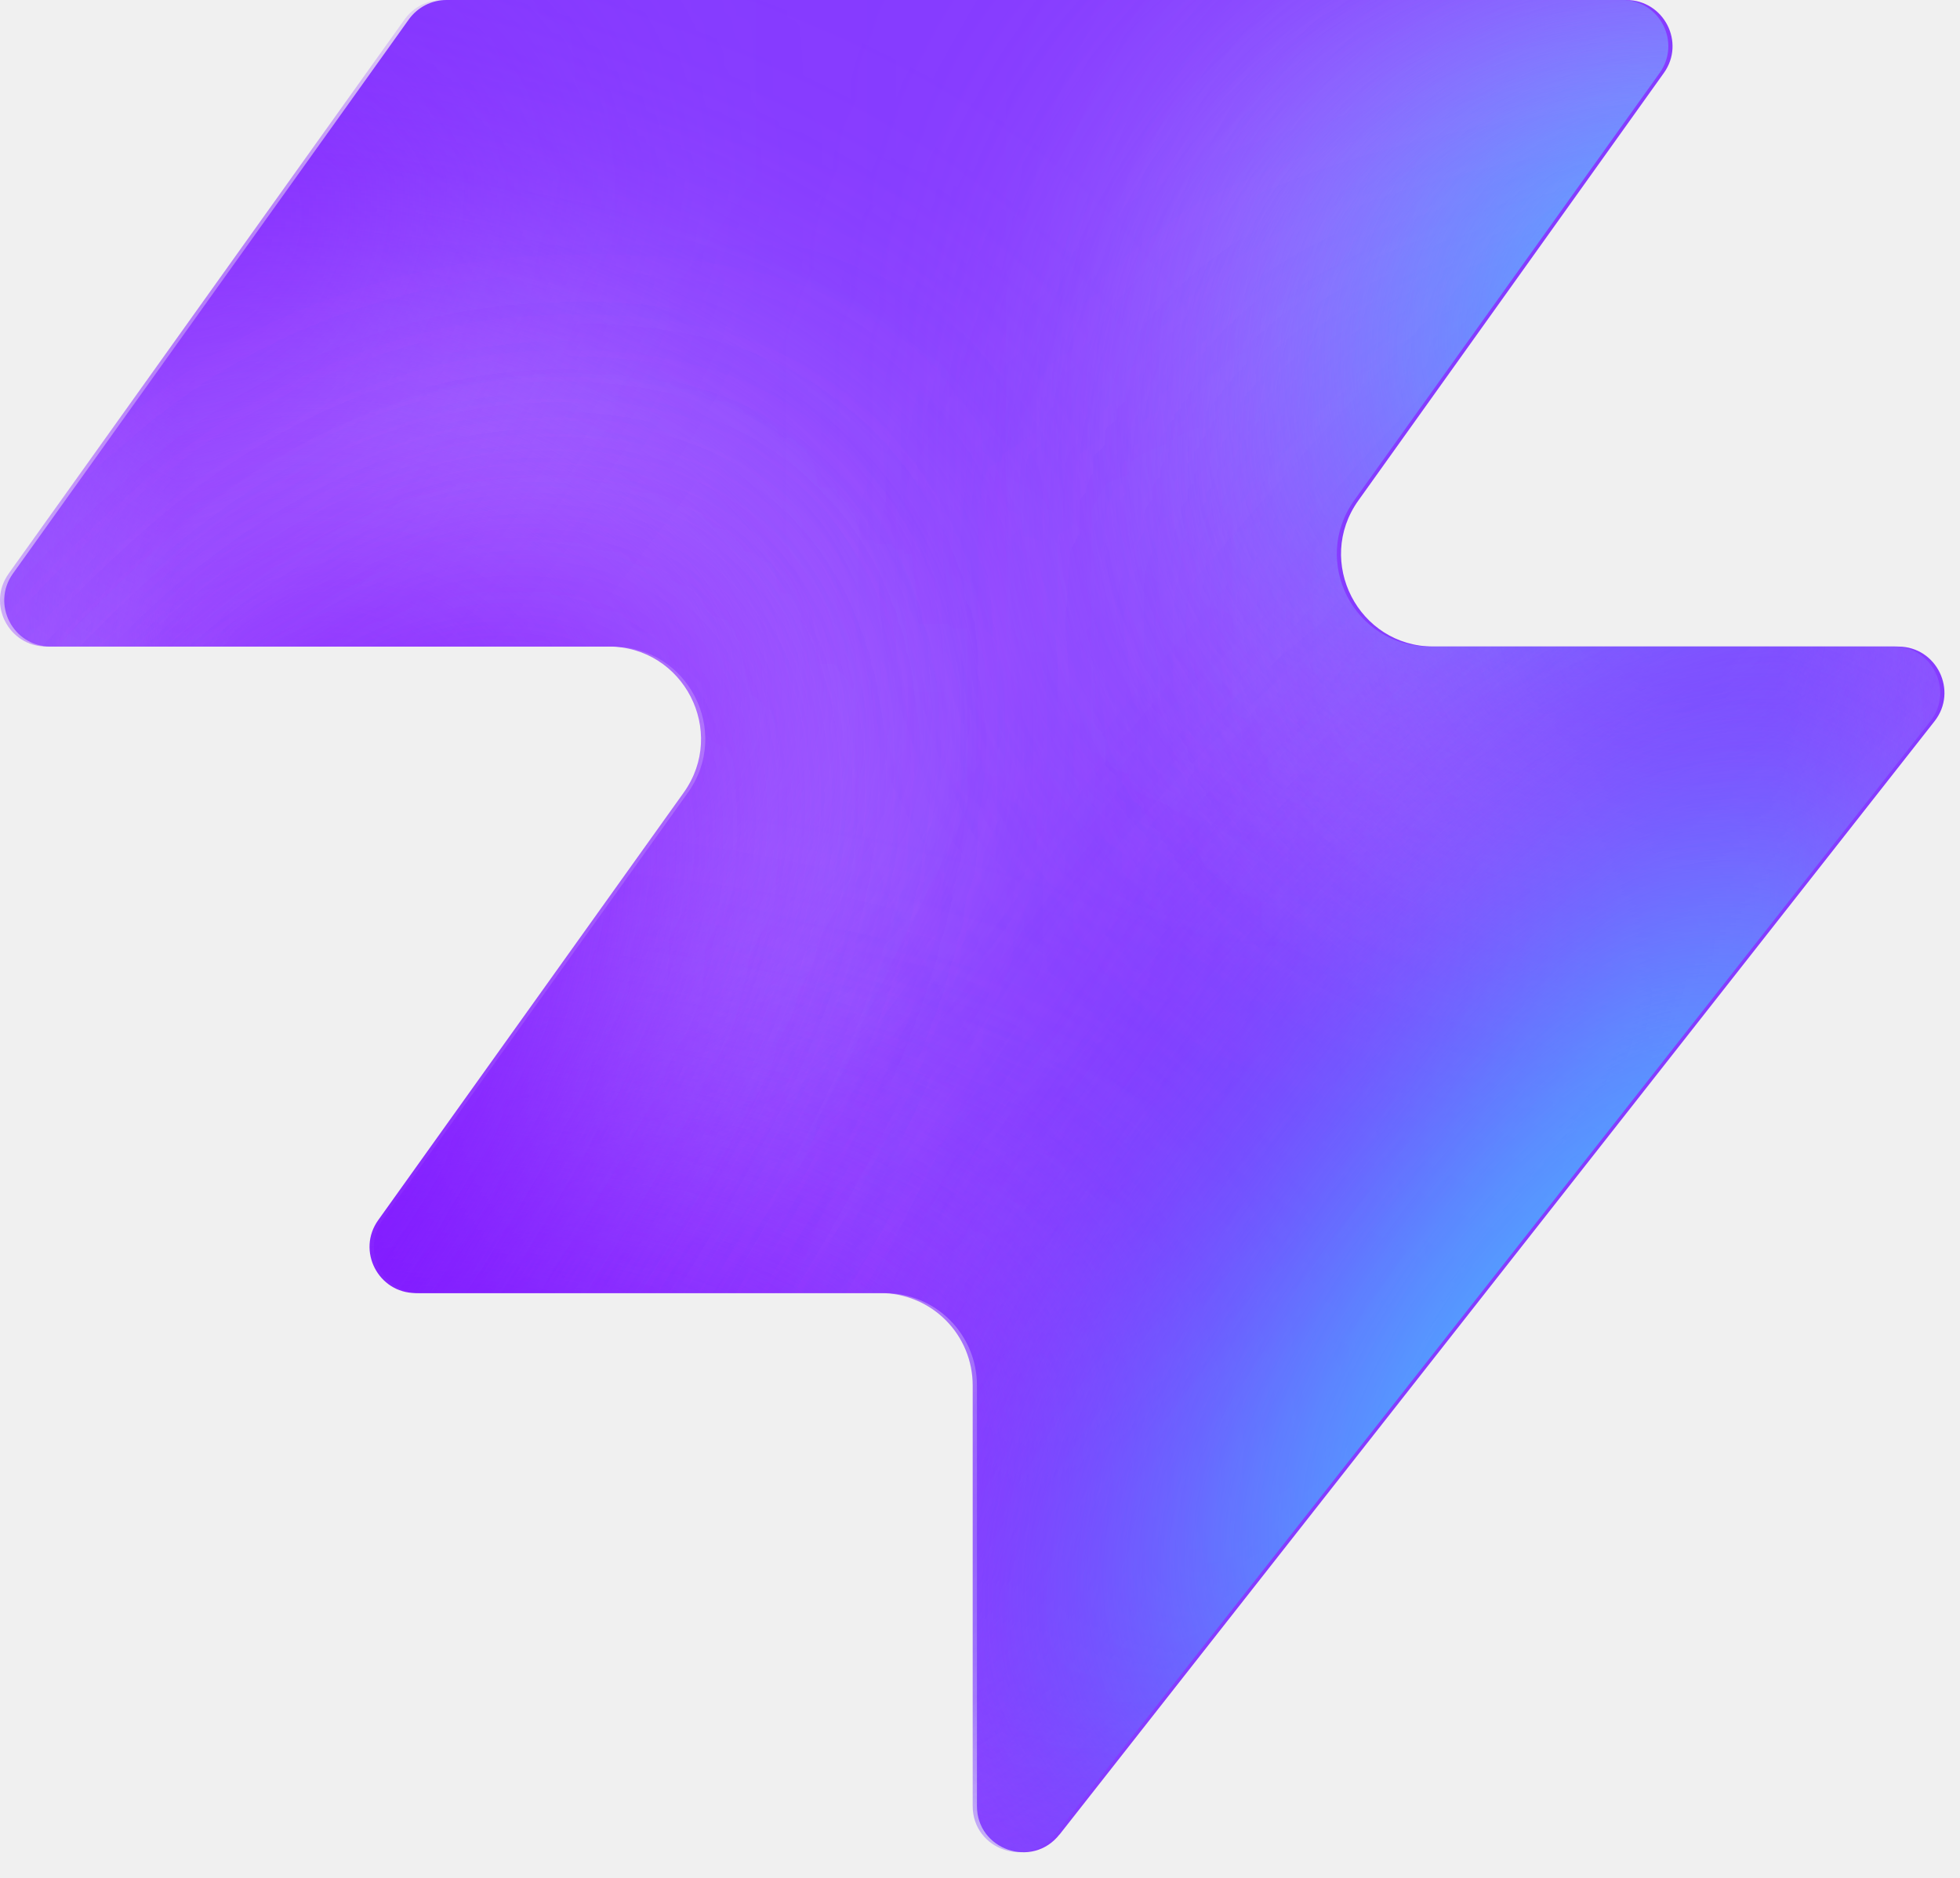
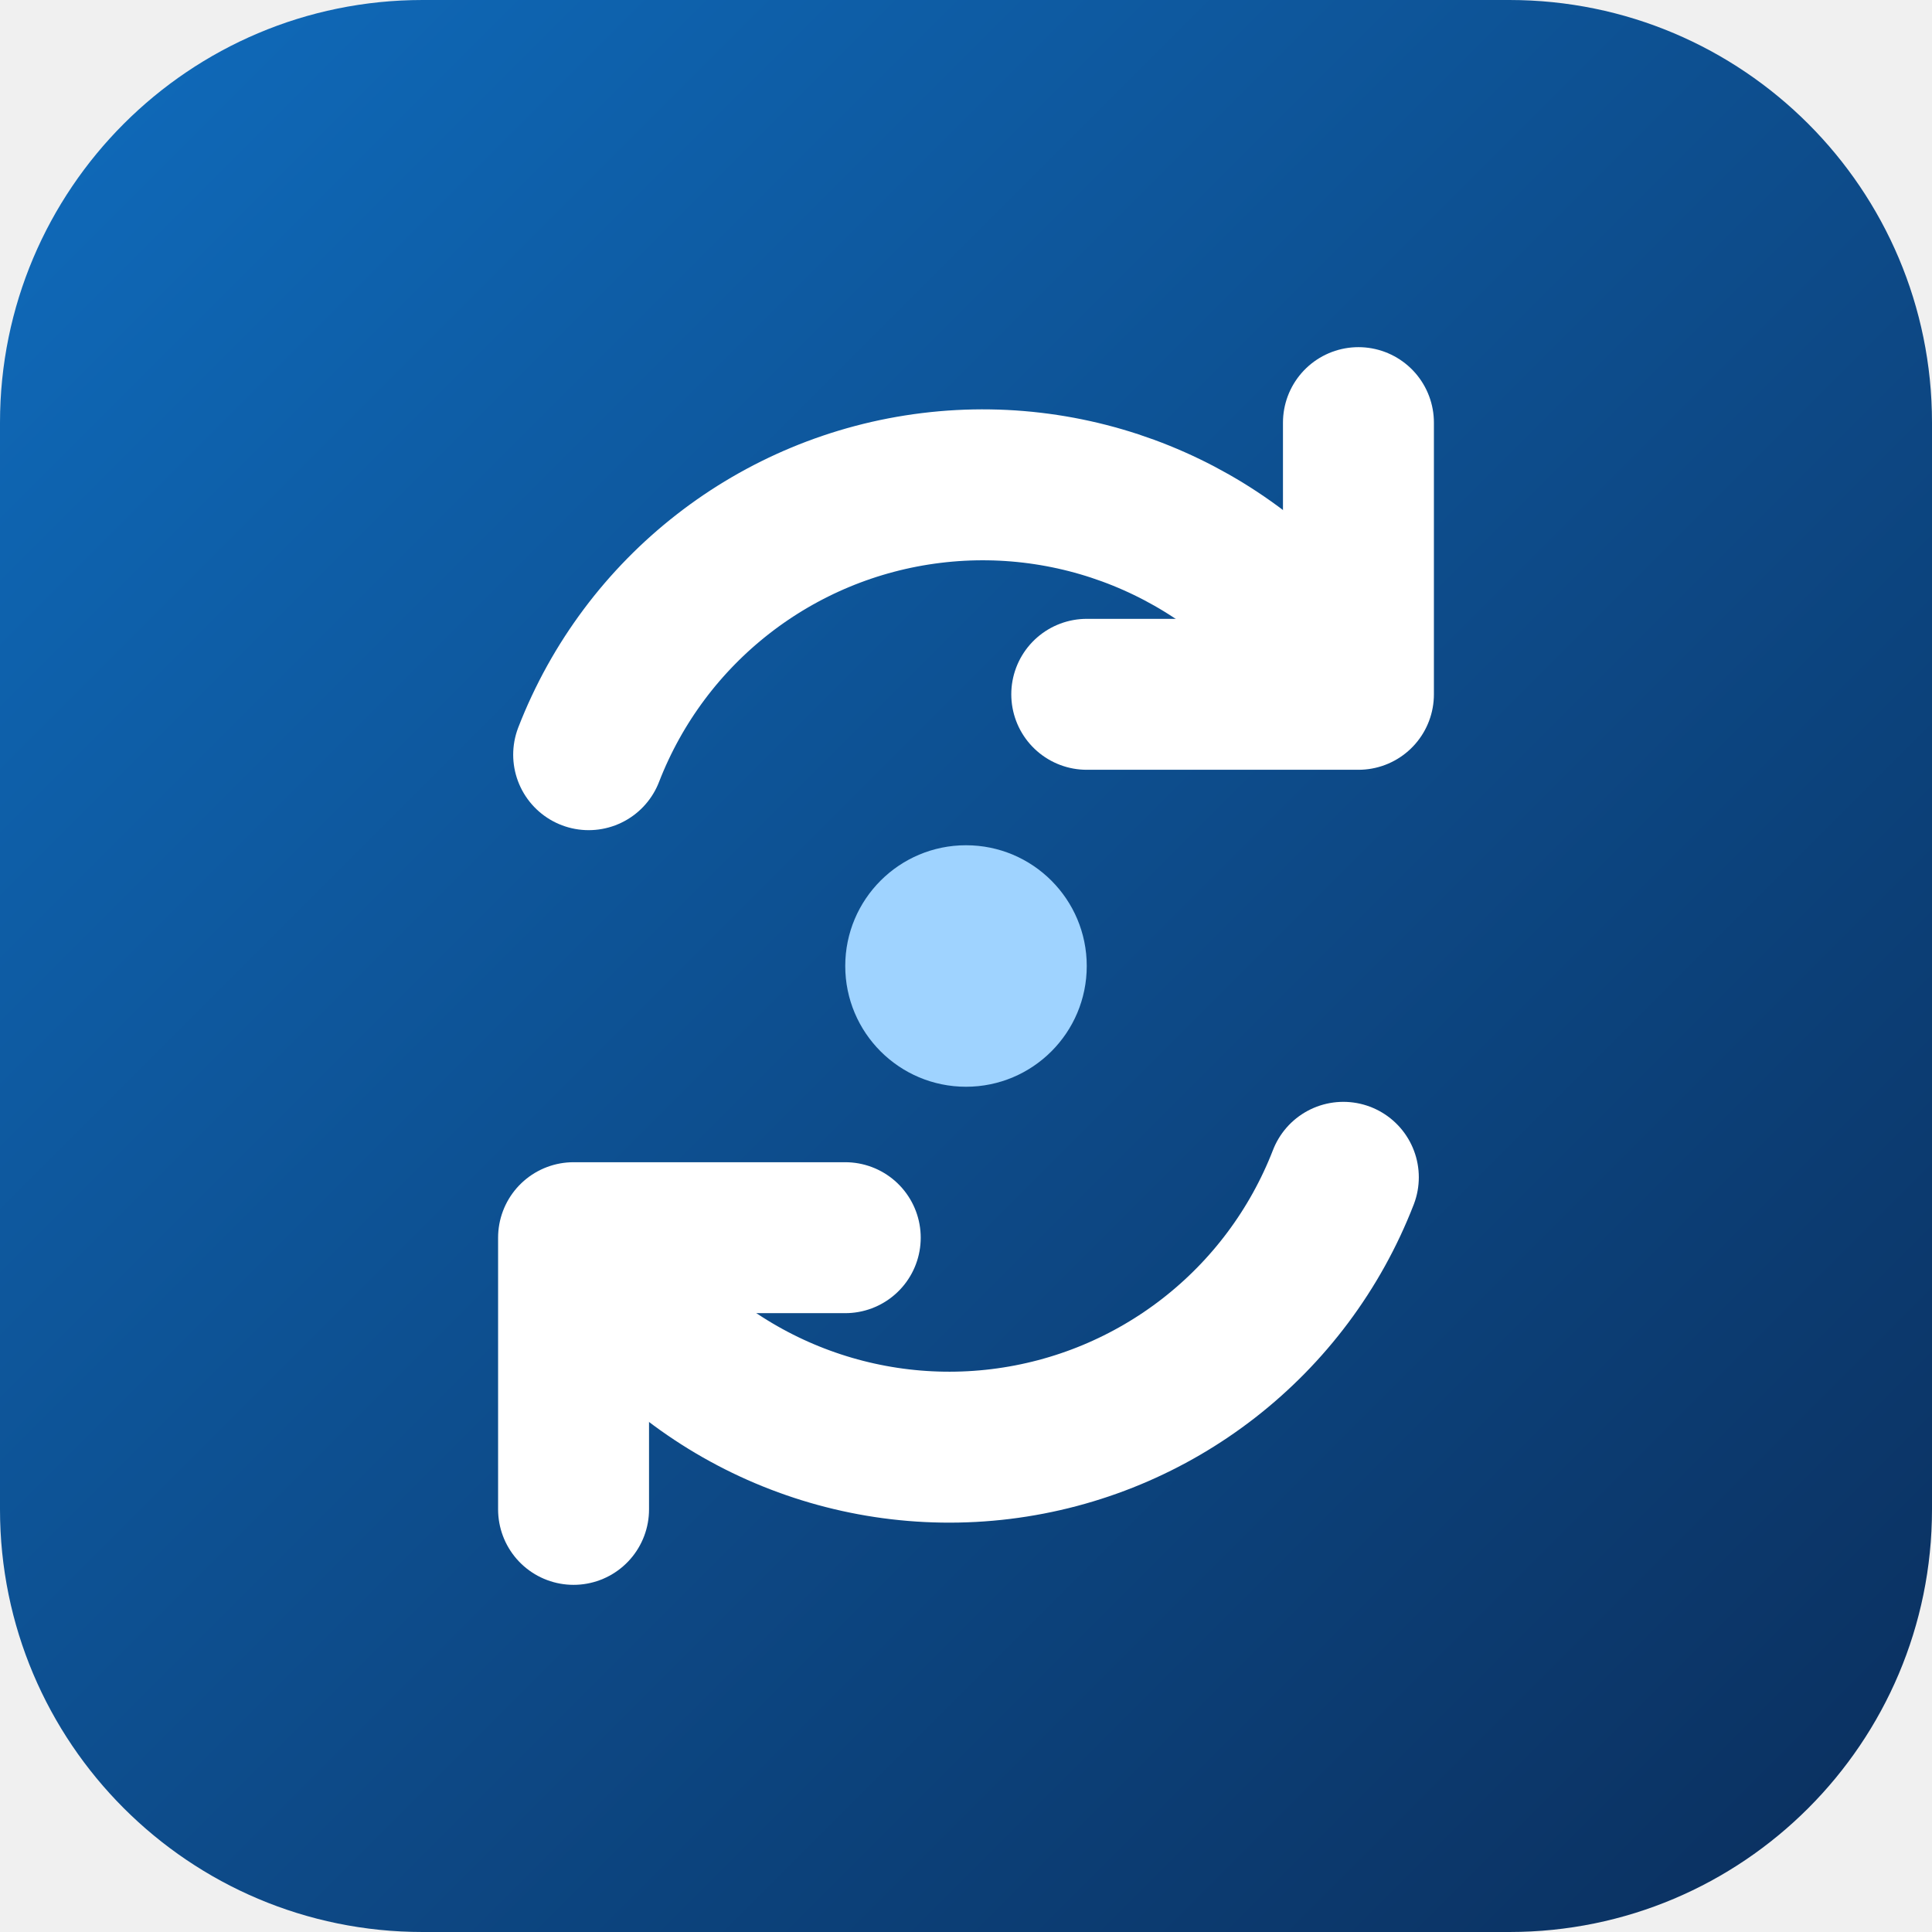
- <svg xmlns="http://www.w3.org/2000/svg" width="48" height="46" fill="none" viewBox="0 0 48 46">
-   <path fill="#863bff" d="M25.946 44.938c-.664.845-2.021.375-2.021-.698V33.937a2.26 2.26 0 0 0-2.262-2.262H10.287c-.92 0-1.456-1.04-.92-1.788l7.48-10.471c1.07-1.497 0-3.578-1.842-3.578H1.237c-.92 0-1.456-1.04-.92-1.788L10.013.474c.214-.297.556-.474.92-.474h28.894c.92 0 1.456 1.04.92 1.788l-7.48 10.471c-1.07 1.498 0 3.579 1.842 3.579h11.377c.943 0 1.473 1.088.89 1.83L25.947 44.94z" style="fill:#863bff;fill:color(display-p3 .525 .23 1);fill-opacity:1" />
-   <mask id="a" width="48" height="46" x="0" y="0" maskUnits="userSpaceOnUse" style="mask-type:alpha">
-     <path fill="#000" d="M25.842 44.938c-.664.844-2.021.375-2.021-.698V33.937a2.26 2.26 0 0 0-2.262-2.262H10.183c-.92 0-1.456-1.04-.92-1.788l7.48-10.471c1.07-1.498 0-3.579-1.842-3.579H1.133c-.92 0-1.456-1.04-.92-1.787L9.91.473c.214-.297.556-.474.92-.474h28.894c.92 0 1.456 1.04.92 1.788l-7.48 10.471c-1.07 1.498 0 3.578 1.842 3.578h11.377c.943 0 1.473 1.088.89 1.832L25.843 44.94z" style="fill:#000;fill-opacity:1" />
-   </mask>
-   <g mask="url(#a)">
-     <g filter="url(#b)">
-       <ellipse cx="5.508" cy="14.704" fill="#ede6ff" rx="5.508" ry="14.704" style="fill:#ede6ff;fill:color(display-p3 .927 .903 1);fill-opacity:1" transform="matrix(.00324 1 1 -.00324 -4.47 31.516)" />
-     </g>
-     <g filter="url(#c)">
-       <ellipse cx="10.399" cy="29.851" fill="#ede6ff" rx="10.399" ry="29.851" style="fill:#ede6ff;fill:color(display-p3 .927 .903 1);fill-opacity:1" transform="matrix(.00324 1 1 -.00324 -39.328 7.883)" />
-     </g>
-     <g filter="url(#d)">
-       <ellipse cx="5.508" cy="30.487" fill="#7e14ff" rx="5.508" ry="30.487" style="fill:#7e14ff;fill:color(display-p3 .492 .077 1);fill-opacity:1" transform="rotate(89.814 -25.913 -14.639)scale(1 -1)" />
-     </g>
-     <g filter="url(#e)">
-       <ellipse cx="5.508" cy="30.599" fill="#7e14ff" rx="5.508" ry="30.599" style="fill:#7e14ff;fill:color(display-p3 .492 .077 1);fill-opacity:1" transform="rotate(89.814 -32.644 -3.334)scale(1 -1)" />
-     </g>
-     <g filter="url(#f)">
-       <ellipse cx="5.508" cy="30.599" fill="#7e14ff" rx="5.508" ry="30.599" style="fill:#7e14ff;fill:color(display-p3 .492 .077 1);fill-opacity:1" transform="matrix(.00324 1 1 -.00324 -34.34 30.47)" />
-     </g>
-     <g filter="url(#g)">
-       <ellipse cx="14.072" cy="22.078" fill="#ede6ff" rx="14.072" ry="22.078" style="fill:#ede6ff;fill:color(display-p3 .927 .903 1);fill-opacity:1" transform="rotate(93.35 24.506 48.493)scale(-1 1)" />
-     </g>
-     <g filter="url(#h)">
-       <ellipse cx="3.47" cy="21.501" fill="#7e14ff" rx="3.47" ry="21.501" style="fill:#7e14ff;fill:color(display-p3 .492 .077 1);fill-opacity:1" transform="rotate(89.009 28.708 47.59)scale(-1 1)" />
-     </g>
-     <g filter="url(#i)">
-       <ellipse cx="3.47" cy="21.501" fill="#7e14ff" rx="3.47" ry="21.501" style="fill:#7e14ff;fill:color(display-p3 .492 .077 1);fill-opacity:1" transform="rotate(89.009 28.708 47.59)scale(-1 1)" />
-     </g>
-     <g filter="url(#j)">
-       <ellipse cx=".387" cy="8.972" fill="#7e14ff" rx="4.407" ry="29.108" style="fill:#7e14ff;fill:color(display-p3 .492 .077 1);fill-opacity:1" transform="rotate(39.51 .387 8.972)" />
-     </g>
-     <g filter="url(#k)">
-       <ellipse cx="47.523" cy="-6.092" fill="#7e14ff" rx="4.407" ry="29.108" style="fill:#7e14ff;fill:color(display-p3 .492 .077 1);fill-opacity:1" transform="rotate(37.892 47.523 -6.092)" />
-     </g>
-     <g filter="url(#l)">
-       <ellipse cx="41.412" cy="6.333" fill="#47bfff" rx="5.971" ry="9.665" style="fill:#47bfff;fill:color(display-p3 .28 .748 1);fill-opacity:1" transform="rotate(37.892 41.412 6.333)" />
-     </g>
-     <g filter="url(#m)">
-       <ellipse cx="-1.879" cy="38.332" fill="#7e14ff" rx="4.407" ry="29.108" style="fill:#7e14ff;fill:color(display-p3 .492 .077 1);fill-opacity:1" transform="rotate(37.892 -1.88 38.332)" />
-     </g>
-     <g filter="url(#n)">
-       <ellipse cx="-1.879" cy="38.332" fill="#7e14ff" rx="4.407" ry="29.108" style="fill:#7e14ff;fill:color(display-p3 .492 .077 1);fill-opacity:1" transform="rotate(37.892 -1.88 38.332)" />
-     </g>
-     <g filter="url(#o)">
-       <ellipse cx="35.651" cy="29.907" fill="#7e14ff" rx="4.407" ry="29.108" style="fill:#7e14ff;fill:color(display-p3 .492 .077 1);fill-opacity:1" transform="rotate(37.892 35.651 29.907)" />
-     </g>
-     <g filter="url(#p)">
-       <ellipse cx="38.418" cy="32.4" fill="#47bfff" rx="5.971" ry="15.297" style="fill:#47bfff;fill:color(display-p3 .28 .748 1);fill-opacity:1" transform="rotate(37.892 38.418 32.4)" />
-     </g>
-   </g>
+ <svg xmlns="http://www.w3.org/2000/svg" viewBox="0 0 64 64" role="img" aria-label="SyncAI">
  <defs>
-     <filter id="b" width="60.045" height="41.654" x="-19.77" y="16.149" color-interpolation-filters="sRGB" filterUnits="userSpaceOnUse">
-       <feFlood flood-opacity="0" result="BackgroundImageFix" />
-       <feBlend in="SourceGraphic" in2="BackgroundImageFix" result="shape" />
-       <feGaussianBlur result="effect1_foregroundBlur_2002_17158" stdDeviation="7.659" />
-     </filter>
-     <filter id="c" width="90.34" height="51.437" x="-54.613" y="-7.533" color-interpolation-filters="sRGB" filterUnits="userSpaceOnUse">
-       <feFlood flood-opacity="0" result="BackgroundImageFix" />
-       <feBlend in="SourceGraphic" in2="BackgroundImageFix" result="shape" />
-       <feGaussianBlur result="effect1_foregroundBlur_2002_17158" stdDeviation="7.659" />
-     </filter>
-     <filter id="d" width="79.355" height="29.4" x="-49.64" y="2.03" color-interpolation-filters="sRGB" filterUnits="userSpaceOnUse">
-       <feFlood flood-opacity="0" result="BackgroundImageFix" />
-       <feBlend in="SourceGraphic" in2="BackgroundImageFix" result="shape" />
-       <feGaussianBlur result="effect1_foregroundBlur_2002_17158" stdDeviation="4.596" />
-     </filter>
-     <filter id="e" width="79.579" height="29.4" x="-45.045" y="20.029" color-interpolation-filters="sRGB" filterUnits="userSpaceOnUse">
-       <feFlood flood-opacity="0" result="BackgroundImageFix" />
-       <feBlend in="SourceGraphic" in2="BackgroundImageFix" result="shape" />
-       <feGaussianBlur result="effect1_foregroundBlur_2002_17158" stdDeviation="4.596" />
-     </filter>
-     <filter id="f" width="79.579" height="29.4" x="-43.513" y="21.178" color-interpolation-filters="sRGB" filterUnits="userSpaceOnUse">
-       <feFlood flood-opacity="0" result="BackgroundImageFix" />
-       <feBlend in="SourceGraphic" in2="BackgroundImageFix" result="shape" />
-       <feGaussianBlur result="effect1_foregroundBlur_2002_17158" stdDeviation="4.596" />
-     </filter>
-     <filter id="g" width="74.749" height="58.852" x="15.756" y="-17.901" color-interpolation-filters="sRGB" filterUnits="userSpaceOnUse">
-       <feFlood flood-opacity="0" result="BackgroundImageFix" />
-       <feBlend in="SourceGraphic" in2="BackgroundImageFix" result="shape" />
-       <feGaussianBlur result="effect1_foregroundBlur_2002_17158" stdDeviation="7.659" />
-     </filter>
-     <filter id="h" width="61.377" height="25.362" x="23.548" y="2.284" color-interpolation-filters="sRGB" filterUnits="userSpaceOnUse">
-       <feFlood flood-opacity="0" result="BackgroundImageFix" />
-       <feBlend in="SourceGraphic" in2="BackgroundImageFix" result="shape" />
-       <feGaussianBlur result="effect1_foregroundBlur_2002_17158" stdDeviation="4.596" />
-     </filter>
-     <filter id="i" width="61.377" height="25.362" x="23.548" y="2.284" color-interpolation-filters="sRGB" filterUnits="userSpaceOnUse">
-       <feFlood flood-opacity="0" result="BackgroundImageFix" />
-       <feBlend in="SourceGraphic" in2="BackgroundImageFix" result="shape" />
-       <feGaussianBlur result="effect1_foregroundBlur_2002_17158" stdDeviation="4.596" />
-     </filter>
-     <filter id="j" width="56.045" height="63.649" x="-27.636" y="-22.853" color-interpolation-filters="sRGB" filterUnits="userSpaceOnUse">
-       <feFlood flood-opacity="0" result="BackgroundImageFix" />
-       <feBlend in="SourceGraphic" in2="BackgroundImageFix" result="shape" />
-       <feGaussianBlur result="effect1_foregroundBlur_2002_17158" stdDeviation="4.596" />
-     </filter>
-     <filter id="k" width="54.814" height="64.646" x="20.116" y="-38.415" color-interpolation-filters="sRGB" filterUnits="userSpaceOnUse">
-       <feFlood flood-opacity="0" result="BackgroundImageFix" />
-       <feBlend in="SourceGraphic" in2="BackgroundImageFix" result="shape" />
-       <feGaussianBlur result="effect1_foregroundBlur_2002_17158" stdDeviation="4.596" />
-     </filter>
-     <filter id="l" width="33.541" height="35.313" x="24.641" y="-11.323" color-interpolation-filters="sRGB" filterUnits="userSpaceOnUse">
-       <feFlood flood-opacity="0" result="BackgroundImageFix" />
-       <feBlend in="SourceGraphic" in2="BackgroundImageFix" result="shape" />
-       <feGaussianBlur result="effect1_foregroundBlur_2002_17158" stdDeviation="4.596" />
-     </filter>
-     <filter id="m" width="54.814" height="64.646" x="-29.286" y="6.009" color-interpolation-filters="sRGB" filterUnits="userSpaceOnUse">
-       <feFlood flood-opacity="0" result="BackgroundImageFix" />
-       <feBlend in="SourceGraphic" in2="BackgroundImageFix" result="shape" />
-       <feGaussianBlur result="effect1_foregroundBlur_2002_17158" stdDeviation="4.596" />
-     </filter>
-     <filter id="n" width="54.814" height="64.646" x="-29.286" y="6.009" color-interpolation-filters="sRGB" filterUnits="userSpaceOnUse">
-       <feFlood flood-opacity="0" result="BackgroundImageFix" />
-       <feBlend in="SourceGraphic" in2="BackgroundImageFix" result="shape" />
-       <feGaussianBlur result="effect1_foregroundBlur_2002_17158" stdDeviation="4.596" />
-     </filter>
-     <filter id="o" width="54.814" height="64.646" x="8.244" y="-2.416" color-interpolation-filters="sRGB" filterUnits="userSpaceOnUse">
-       <feFlood flood-opacity="0" result="BackgroundImageFix" />
-       <feBlend in="SourceGraphic" in2="BackgroundImageFix" result="shape" />
-       <feGaussianBlur result="effect1_foregroundBlur_2002_17158" stdDeviation="4.596" />
-     </filter>
-     <filter id="p" width="39.409" height="43.623" x="18.713" y="10.588" color-interpolation-filters="sRGB" filterUnits="userSpaceOnUse">
-       <feFlood flood-opacity="0" result="BackgroundImageFix" />
-       <feBlend in="SourceGraphic" in2="BackgroundImageFix" result="shape" />
-       <feGaussianBlur result="effect1_foregroundBlur_2002_17158" stdDeviation="4.596" />
-     </filter>
+     <linearGradient id="g" x1="0" y1="0" x2="1" y2="1">
+       <stop offset="0" stop-color="#0F6CBD" />
+       <stop offset="1" stop-color="#0B2E5C" />
+     </linearGradient>
  </defs>
+   <rect width="64" height="64" rx="14" fill="url(#g)" />
+   <path d="M44 22a14 14 0 0 0-24.5 3" fill="none" stroke="#fff" stroke-width="5" stroke-linecap="round" />
+   <path d="M20 42a14 14 0 0 0 24.5-3" fill="none" stroke="#fff" stroke-width="5" stroke-linecap="round" />
+   <path d="M45 14v9h-9" fill="none" stroke="#fff" stroke-width="5" stroke-linecap="round" stroke-linejoin="round" />
+   <path d="M19 50v-9h9" fill="none" stroke="#fff" stroke-width="5" stroke-linecap="round" stroke-linejoin="round" />
+   <circle cx="32" cy="32" r="4" fill="#9FD3FF" />
</svg>
